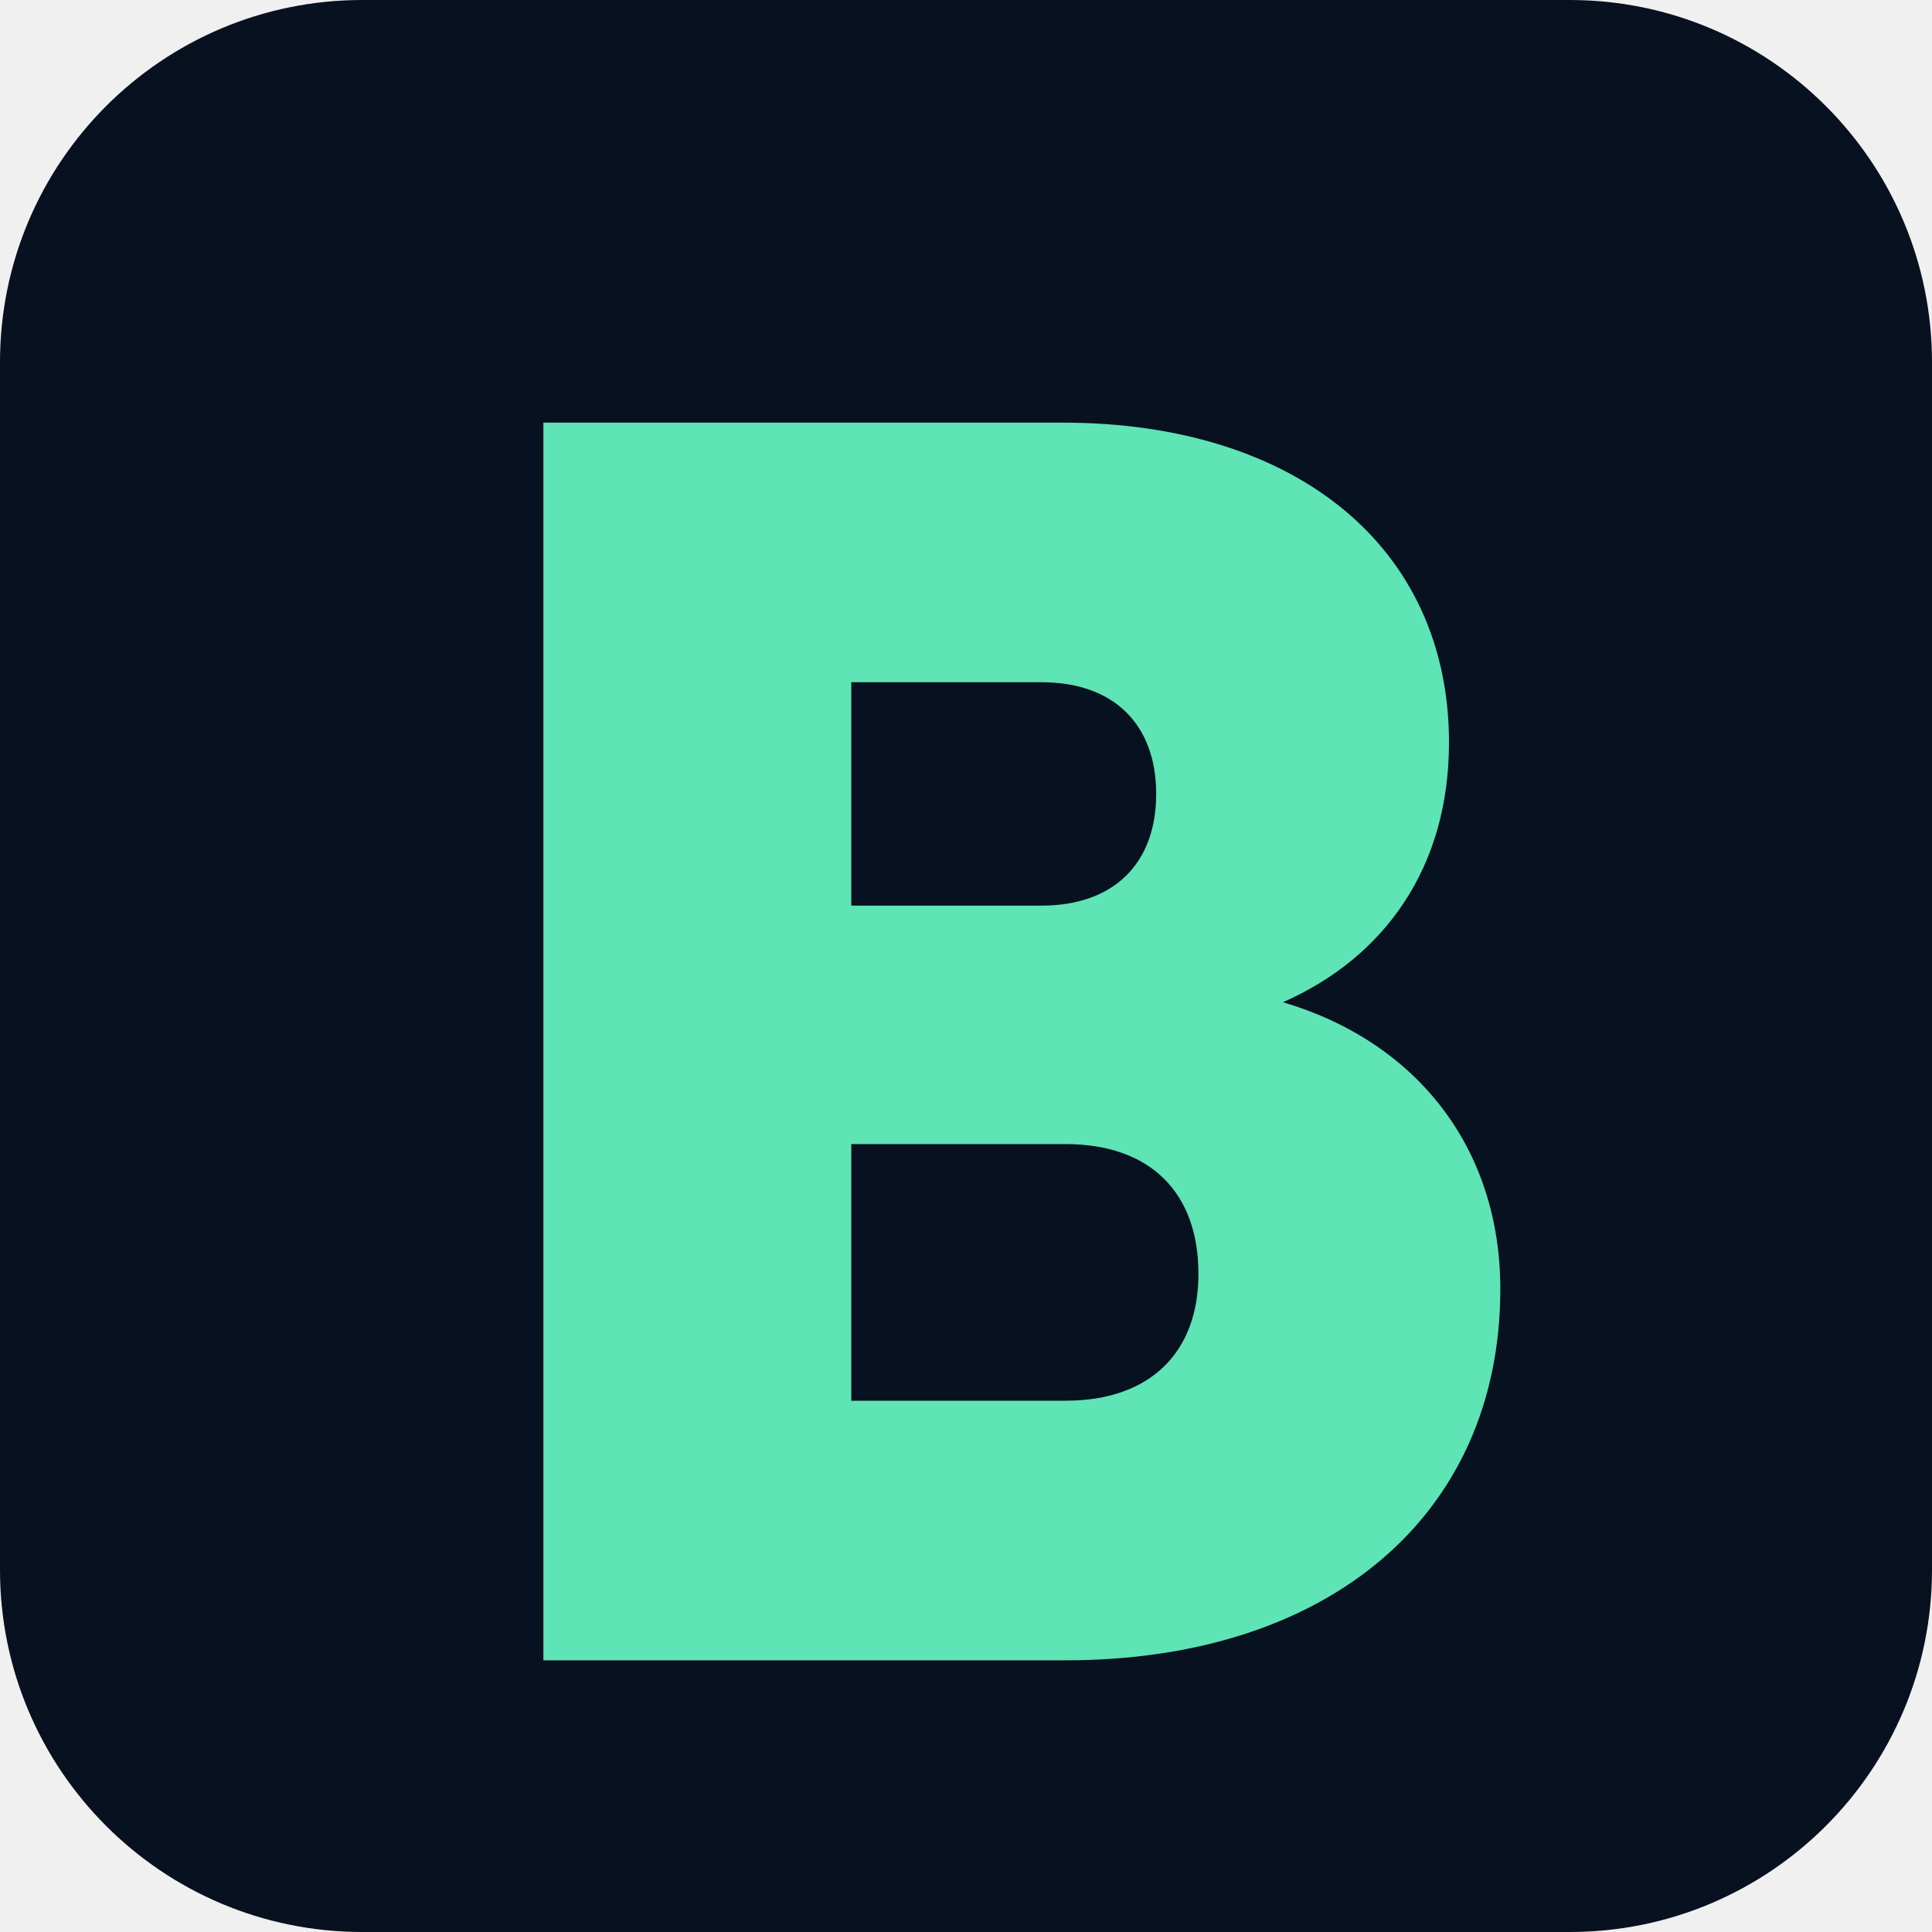
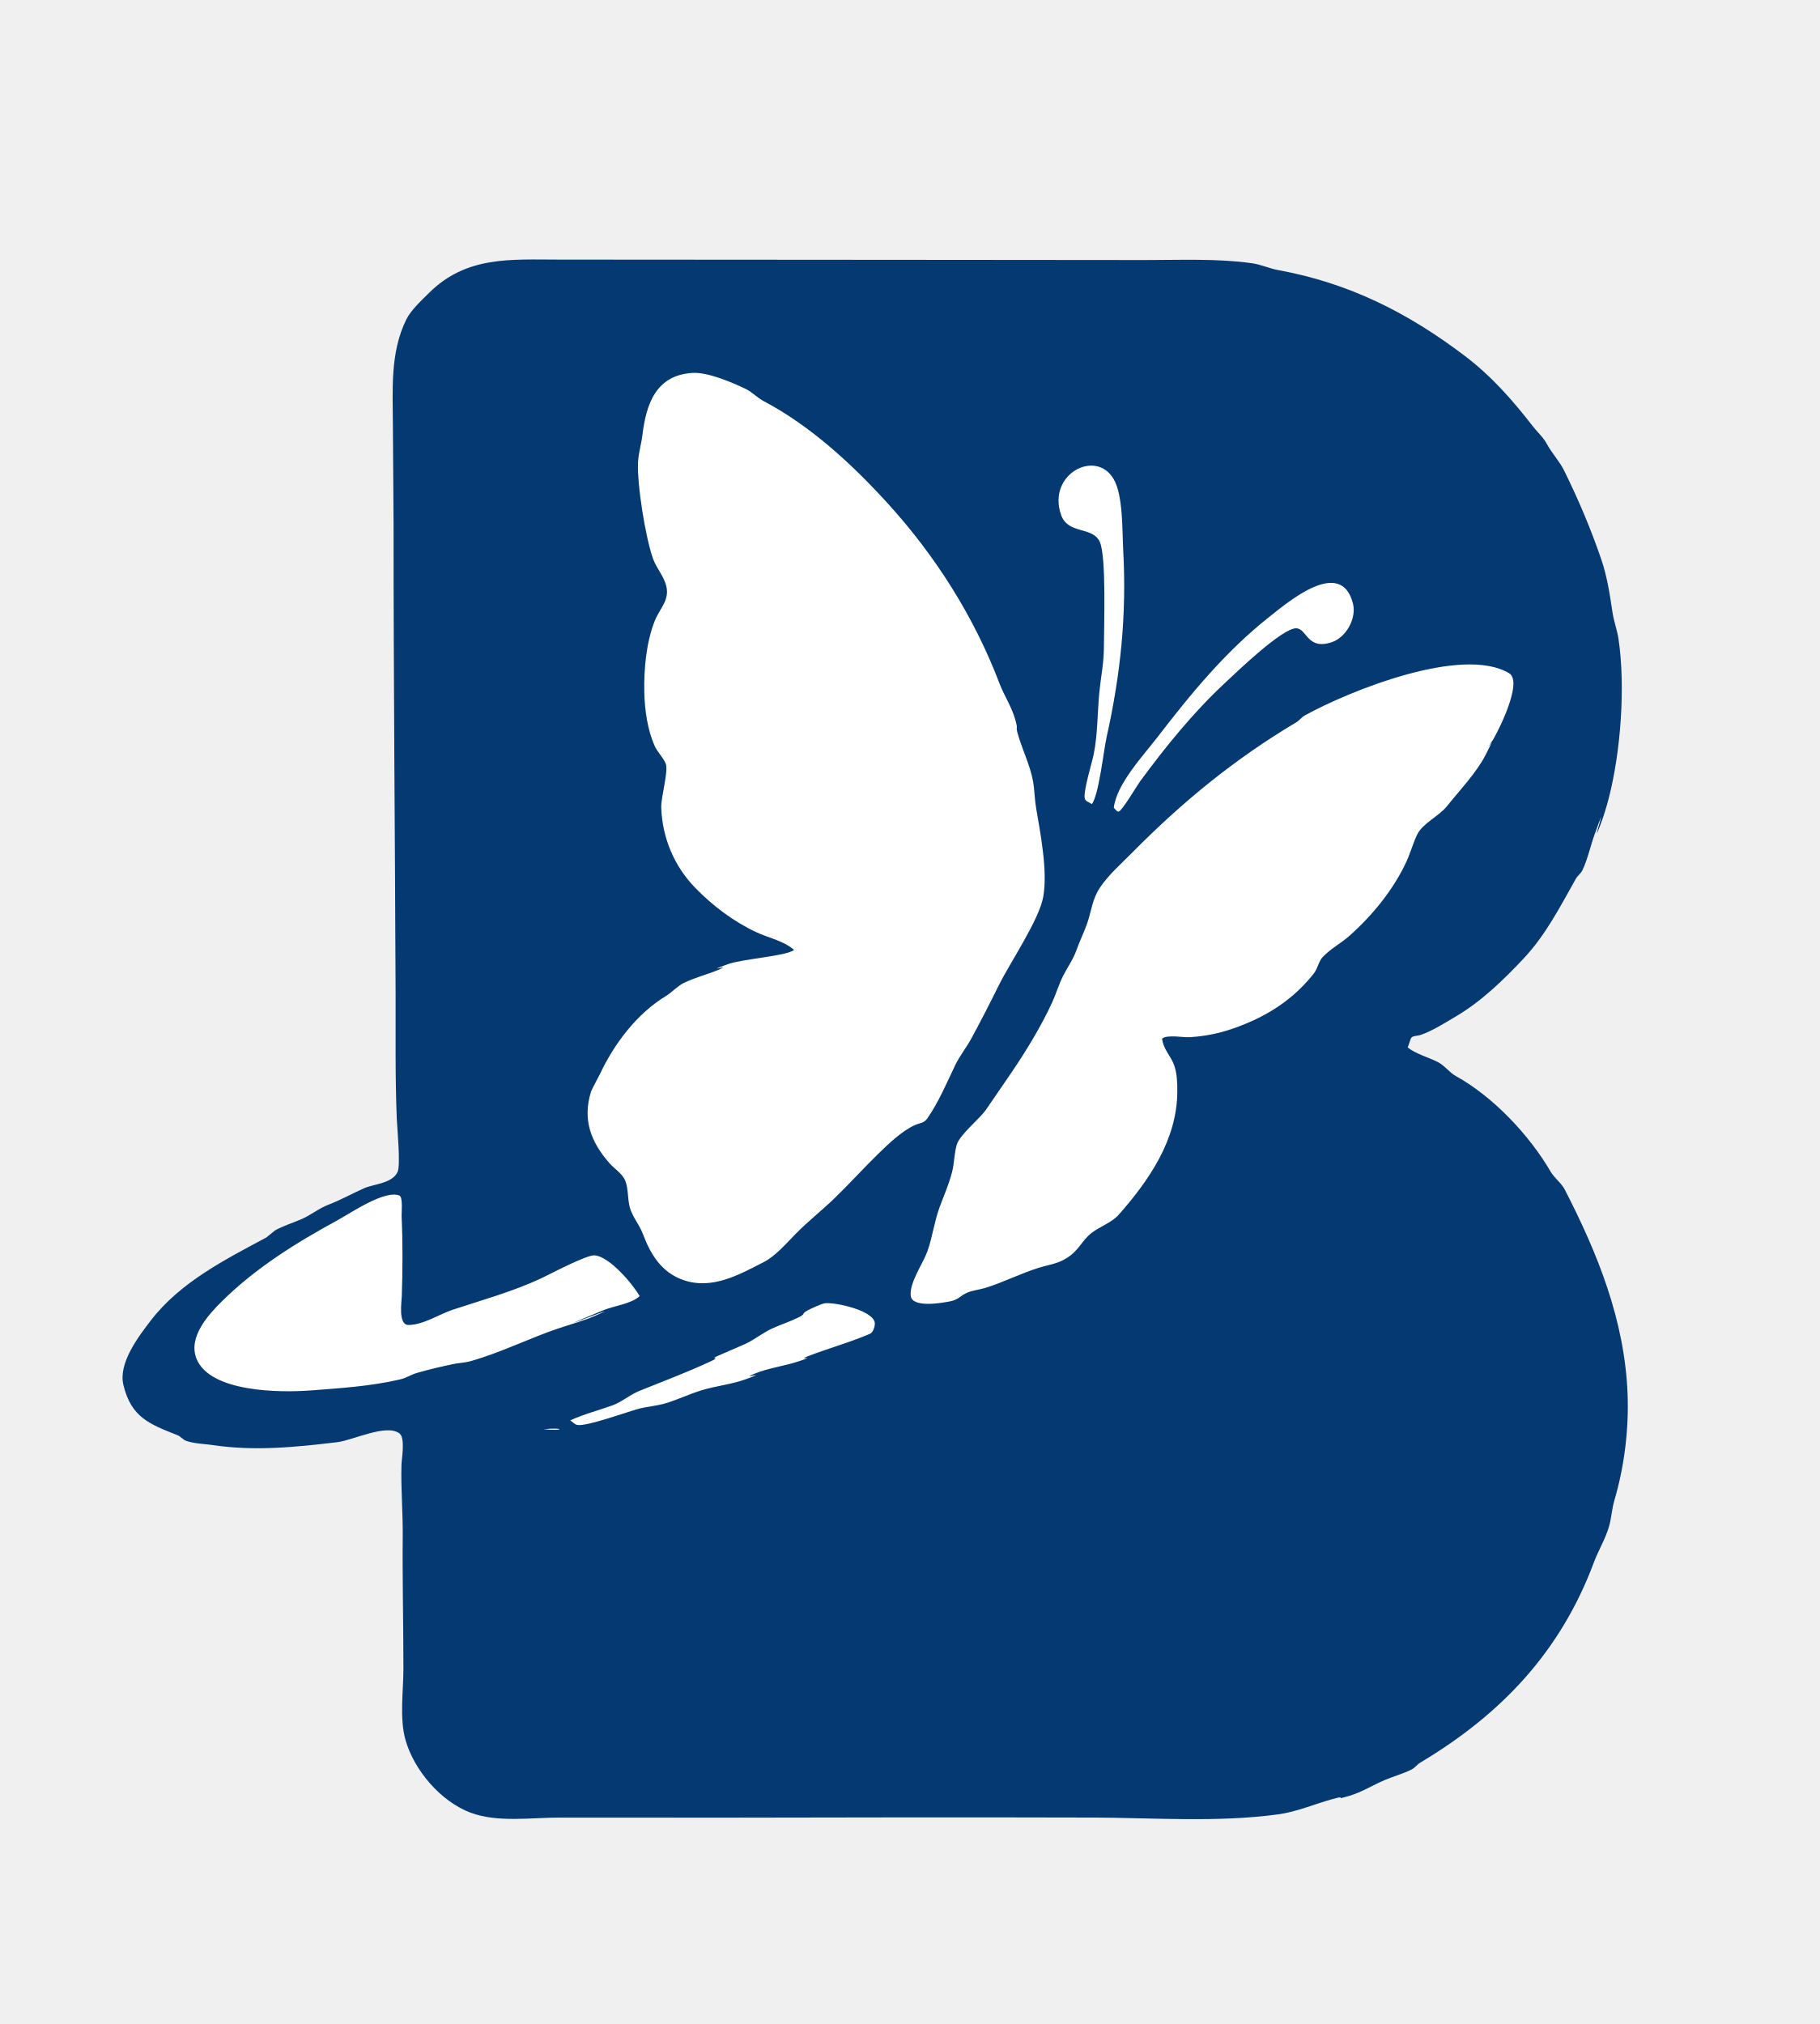
- <svg xmlns="http://www.w3.org/2000/svg" width="64" height="64" viewBox="0 0 64 64" role="img" aria-label="BOLD">
-   <rect width="64" height="64" rx="12" fill="#07111f" />
-   <path fill="#5ee4b5" d="M18 14h17.2c7.7 0 12.8 4.1 12.8 10.6 0 4.1-2.1 7.1-5.5 8.6 4.4 1.3 7.2 4.8 7.2 9.5 0 7.5-5.7 12.3-14.4 12.3H18V14Zm10.2 8.6v7.4h6.3c2.4 0 3.8-1.4 3.8-3.7s-1.4-3.7-3.8-3.7h-6.3Zm0 15.3v8.5h7.1c2.8 0 4.4-1.6 4.4-4.2 0-2.7-1.6-4.3-4.4-4.3h-7.1Z" />
+ <svg xmlns="http://www.w3.org/2000/svg" width="205" height="228" viewBox="0 0 205 228" version="1.1" shape-rendering="geometricPrecision">
+   <path fill="#ffffff" d="M 89.447 107 C 88.66 107.694 83.669 108.007 82 108.609 C 79.035 109.677 82.603 108.549 81 109.22 C 79.684 109.771 78.287 110.108 77 110.742 C 76.304 111.085 75.673 111.798 75 112.207 C 71.741 114.187 69.177 117.583 67.578 121 C 67.466 121.239 66.66 122.698 66.567 123 C 65.589 126.172 66.589 128.657 68.623 131 C 69.156 131.613 70.115 132.212 70.431 133 C 70.794 133.909 70.684 135.047 70.941 136 C 71.226 137.057 72.035 137.979 72.418 139 C 73.27 141.27 74.495 143.345 77 144.204 C 80.224 145.31 83.239 143.604 86 142.192 C 87.351 141.502 88.573 140.079 89.625 139 C 91 137.59 92.575 136.369 93.989 135 C 95.668 133.374 97.236 131.634 98.909 130 C 100.051 128.885 101.527 127.46 103 126.767 C 103.593 126.487 104.072 126.546 104.454 126 C 105.702 124.211 106.664 121.961 107.598 120 C 108.1 118.948 108.861 118.016 109.412 117 C 110.484 115.021 111.517 113.013 112.511 111 C 113.786 108.419 117.071 103.609 117.524 101 C 118.028 98.093 117.21 93.927 116.713 91 C 116.545 90.01 116.545 88.984 116.367 88 C 116.059 86.296 115.254 84.638 114.749 83 C 114.269 81.44 114.799 82.562 114.351 81 C 113.948 79.595 113.107 78.341 112.596 77 C 109.752 69.519 105.4 62.635 100 56.704 C 95.967 52.274 91.311 47.972 86 45.17 C 85.311 44.806 84.696 44.143 84 43.809 C 82.436 43.058 79.712 41.9 78 42.006 C 73.868 42.263 72.787 45.543 72.367 49 C 72.245 50.001 71.937 50.993 71.876 52 C 71.728 54.474 72.719 60.655 73.584 63 C 73.963 64.028 74.77 64.889 75.048 66 C 75.457 67.639 74.294 68.544 73.729 70 C 72.783 72.438 72.521 75.406 72.578 78 C 72.622 79.968 72.931 82.175 73.73 84 C 74.035 84.694 74.662 85.272 74.983 86 C 75.341 86.811 74.438 89.803 74.485 91 C 74.617 94.389 75.921 97.541 78.303 100 C 80.267 102.028 82.626 103.805 85.17 105 C 86.609 105.676 88.2 105.944 89.447 107 Z M 130.907 117 C 131.458 116.524 133.296 116.882 134 116.841 C 136.563 116.692 138.685 116.065 141 115.031 C 143.742 113.805 146.13 112.046 148 109.658 C 148.449 109.085 148.53 108.311 149 107.813 C 149.919 106.84 151.006 106.306 152 105.426 C 154.616 103.111 157.006 100.174 158.458 97 C 158.9 96.035 159.189 94.943 159.649 94 C 160.264 92.741 162.129 91.915 163 90.816 C 164.424 89.02 166.33 87.044 167.371 85 C 169.156 81.494 166.967 85.26 168 83.647 C 168.706 82.544 171.616 76.809 170 75.84 C 164.727 72.678 151.976 77.835 147 80.582 C 146.627 80.789 146.367 81.163 146 81.381 C 139.149 85.445 133.175 90.339 127.586 96 C 126.378 97.224 124.85 98.56 123.897 100 C 123.03 101.309 122.967 102.554 122.47 104 C 122.122 105.013 121.628 105.985 121.271 107 C 120.89 108.085 120.214 109.005 119.721 110 C 119.242 110.967 118.938 112.028 118.486 113 C 117.262 115.635 115.637 118.306 114 120.727 L 111.073 125 C 110.285 126.121 108.08 127.826 107.757 129 C 107.492 129.965 107.496 131.023 107.253 132 C 106.909 133.381 106.318 134.691 105.837 136 C 105.245 137.613 105.033 139.384 104.453 141 C 103.985 142.301 102.389 144.554 102.597 146 C 102.794 147.364 106.138 146.772 107 146.601 C 108.073 146.387 108.108 145.966 109 145.599 C 109.637 145.338 110.342 145.284 111 145.08 C 113.018 144.455 114.993 143.447 117 142.818 C 118.059 142.486 119.025 142.39 120 141.818 C 121.596 140.882 121.804 139.772 123 138.861 C 123.886 138.186 125.271 137.689 126 136.863 C 129.441 132.962 132.587 128.4 132.621 123 C 132.627 122.033 132.597 120.92 132.267 120 C 131.867 118.888 131.06 118.253 130.907 117 Z M 72.053 146 C 71.289 144.655 68.688 141.572 67 141.41 C 66.097 141.323 61.917 143.553 61 143.983 C 57.784 145.492 54.358 146.427 51 147.538 C 49.47 148.044 47.679 149.254 46 149.254 C 44.831 149.254 45.245 146.597 45.264 146 C 45.357 143.028 45.377 139.97 45.241 137 C 45.225 136.664 45.408 134.856 45 134.683 C 43.37 133.988 39.5 136.651 38 137.468 C 33.347 139.999 28.803 142.829 25 146.587 C 23.459 148.111 21.197 150.598 22.112 153 C 23.589 156.878 31.641 156.888 35 156.631 C 38.332 156.376 41.737 156.163 45 155.405 C 45.887 155.199 46.158 154.896 47 154.649 C 48.28 154.273 49.687 153.953 51 153.672 C 51.661 153.53 52.349 153.517 53 153.334 C 56.418 152.379 59.638 150.737 63 149.611 C 64.332 149.165 65.701 148.802 67 148.241 C 71.819 146.162 58.915 151.334 68 147.582 C 69.124 147.118 71.175 146.866 72.053 146 Z M 125.463 91 C 125.642 91.142 125.771 91.427 126 91.427 C 126.35 91.427 128.112 88.446 128.441 88 C 131.313 84.103 134.447 80.225 138 76.924 C 139.26 75.754 144.398 70.778 146 70.778 C 147.225 70.778 147.228 73.27 150 72.35 C 151.67 71.796 152.822 69.641 152.41 68 C 151.078 62.706 145.106 67.811 143 69.473 C 138.104 73.336 134.185 78.096 130.416 83 C 128.759 85.156 125.787 88.292 125.463 91 Z M 64.237 160 C 64.492 160.17 64.704 160.433 65 160.511 C 65.972 160.765 70.808 158.983 72 158.684 C 73 158.433 74.007 158.372 75 158.073 C 76.354 157.665 77.651 157.038 79 156.622 C 80.621 156.122 82.403 155.954 84 155.374 C 86.951 154.301 83.087 155.522 85 154.742 C 86.596 154.091 88.376 153.888 90 153.342 C 92.216 152.597 89.606 153.321 91 152.781 C 93.316 151.883 95.722 151.23 98 150.251 C 98.411 150.074 98.587 149.277 98.543 149 C 98.32 147.608 94.226 146.72 93 146.798 C 92.572 146.825 91.274 147.454 91 147.599 C 90.19 148.03 90.82 147.972 90 148.379 C 89.032 148.86 87.981 149.197 87 149.64 C 85.967 150.106 85.032 150.887 84 151.371 L 81 152.673 C 79.651 153.277 81.45 152.713 80 153.38 C 77.372 154.59 74.69 155.613 72 156.691 C 70.98 157.099 70.047 157.927 69 158.307 C 67.38 158.896 65.815 159.28 64.237 160 Z M 123 90.582 C 123.799 89.48 124.31 84.596 124.665 83 C 126.235 75.953 126.926 69.262 126.529 62 C 126.409 59.813 126.53 55.863 125.47 54 C 123.476 50.495 117.92 53.417 119.527 58 C 120.309 60.23 123.016 59.267 123.868 61 C 124.656 62.603 124.352 70.825 124.347 73 C 124.343 74.7 123.996 76.318 123.835 78 C 123.614 80.306 123.656 82.725 123.195 85 C 123.013 85.896 121.953 89.33 122.212 90 C 122.33 90.305 122.737 90.388 123 90.582 Z M 61.218 161 C 63.667 161.241 63.59 160.75 61.218 161 Z" />
+   <path fill="#043971" fill-rule="evenodd" d="M 158.575 118 C 159.538 118.751 160.908 119.093 162 119.657 C 162.729 120.033 163.28 120.82 164 121.217 C 168.202 123.538 172.28 127.874 174.686 132 C 175.103 132.715 175.886 133.266 176.264 134 C 179.969 141.193 183.016 148.737 183.34 157 C 183.497 160.999 182.982 165.183 181.858 169 C 181.566 169.988 181.527 171.015 181.238 172 C 180.829 173.392 180.047 174.656 179.546 176 C 175.808 186.018 169.158 193.083 160 198.549 C 159.636 198.767 159.38 199.149 159 199.338 C 158.051 199.81 156.974 200.099 156 200.513 C 154.663 201.081 153.406 201.881 152 202.298 C 149.806 202.948 152.193 202.077 150 202.692 C 148.025 203.245 146.051 204.101 144 204.381 C 137.127 205.319 129.92 204.763 123 204.744 C 109.334 204.708 95.666 204.724 82 204.755 L 63 204.749 C 59.823 204.744 56.033 205.333 53 204.191 C 49.636 202.924 46.646 199.416 45.677 196 C 44.987 193.57 45.443 190.504 45.444 188 C 45.448 183.001 45.319 177.997 45.366 173 C 45.391 170.332 45.146 167.654 45.226 165 C 45.248 164.284 45.676 161.985 45 161.474 C 43.515 160.352 39.782 162.243 38 162.457 C 33.287 163.022 28.728 163.486 24 162.792 C 23.04 162.651 21.923 162.632 21 162.32 C 20.607 162.187 20.38 161.828 20 161.676 C 16.869 160.426 14.779 159.691 13.898 156 C 13.312 153.546 15.6 150.555 17 148.735 C 20.299 144.447 25.357 141.887 30 139.402 L 31 138.592 C 31.954 138.068 33.013 137.749 34 137.319 C 35.014 136.876 35.951 136.104 37 135.705 C 38.407 135.169 39.64 134.465 41 133.86 C 42.094 133.373 44.214 133.317 44.794 132 C 45.139 131.218 44.741 127.075 44.696 126 C 44.504 121.348 44.581 116.656 44.564 112 C 44.497 94.334 44.328 76.665 44.335 59 L 44.259 48 C 44.247 43.942 43.918 39.754 45.762 36 C 46.288 34.93 47.482 33.839 48.326 33 C 52.532 28.819 57.5 29.237 63 29.244 L 89 29.261 L 108 29.275 L 129 29.293 C 132.979 29.295 137.045 29.104 141 29.647 C 142.051 29.791 142.96 30.239 144 30.429 C 151.963 31.883 158.582 35.216 165 40.086 C 168.011 42.371 170.356 45.037 172.654 48 C 173.163 48.656 173.848 49.264 174.244 50 C 174.798 51.031 175.679 51.966 176.19 53 C 177.793 56.246 179.213 59.595 180.375 63 C 181.049 64.973 181.336 66.949 181.647 69 C 181.802 70.024 182.172 70.978 182.323 72 C 183.117 77.36 182.571 84.743 181.2 90 C 180.947 90.972 180.608 92.07 180.249 93 C 178.999 96.247 181.522 88.729 179.626 94 C 179.154 95.311 178.865 96.719 178.271 98 C 178.094 98.38 177.716 98.635 177.511 99 C 175.723 102.168 174.13 105.316 171.608 108 C 169.367 110.386 166.848 112.829 164 114.498 C 162.721 115.247 161.387 116.124 160 116.593 C 159.636 116.716 159.067 116.644 158.922 117 L 158.575 118 Z M 89.447 107 C 88.66 107.694 83.669 108.007 82 108.609 C 79.035 109.677 82.603 108.549 81 109.22 C 79.684 109.771 78.287 110.108 77 110.742 C 76.304 111.085 75.673 111.798 75 112.207 C 71.741 114.187 69.177 117.583 67.578 121 C 67.466 121.239 66.66 122.698 66.567 123 C 65.589 126.172 66.589 128.657 68.623 131 C 69.156 131.613 70.115 132.212 70.431 133 C 70.794 133.909 70.684 135.047 70.941 136 C 71.226 137.057 72.035 137.979 72.418 139 C 73.27 141.27 74.495 143.345 77 144.204 C 80.224 145.31 83.239 143.604 86 142.192 C 87.351 141.502 88.573 140.079 89.625 139 C 91 137.59 92.575 136.369 93.989 135 C 95.668 133.374 97.236 131.634 98.909 130 C 100.051 128.885 101.527 127.46 103 126.767 C 103.593 126.487 104.072 126.546 104.454 126 C 105.702 124.211 106.664 121.961 107.598 120 C 108.1 118.948 108.861 118.016 109.412 117 C 110.484 115.021 111.517 113.013 112.511 111 C 113.786 108.419 117.071 103.609 117.524 101 C 118.028 98.093 117.21 93.927 116.713 91 C 116.545 90.01 116.545 88.984 116.367 88 C 116.059 86.296 115.254 84.638 114.749 83 C 114.269 81.44 114.799 82.562 114.351 81 C 113.948 79.595 113.107 78.341 112.596 77 C 109.752 69.519 105.4 62.635 100 56.704 C 95.967 52.274 91.311 47.972 86 45.17 C 85.311 44.806 84.696 44.143 84 43.809 C 82.436 43.058 79.712 41.9 78 42.006 C 73.868 42.263 72.787 45.543 72.367 49 C 72.245 50.001 71.937 50.993 71.876 52 C 71.728 54.474 72.719 60.655 73.584 63 C 73.963 64.028 74.77 64.889 75.048 66 C 75.457 67.639 74.294 68.544 73.729 70 C 72.783 72.438 72.521 75.406 72.578 78 C 72.622 79.968 72.931 82.175 73.73 84 C 74.035 84.694 74.662 85.272 74.983 86 C 75.341 86.811 74.438 89.803 74.485 91 C 74.617 94.389 75.921 97.541 78.303 100 C 80.267 102.028 82.626 103.805 85.17 105 C 86.609 105.676 88.2 105.944 89.447 107 Z M 130.907 117 C 131.458 116.524 133.296 116.882 134 116.841 C 136.563 116.692 138.685 116.065 141 115.031 C 143.742 113.805 146.13 112.046 148 109.658 C 148.449 109.085 148.53 108.311 149 107.813 C 149.919 106.84 151.006 106.306 152 105.426 C 154.616 103.111 157.006 100.174 158.458 97 C 158.9 96.035 159.189 94.943 159.649 94 C 160.264 92.741 162.129 91.915 163 90.816 C 164.424 89.02 166.33 87.044 167.371 85 C 169.156 81.494 166.967 85.26 168 83.647 C 168.706 82.544 171.616 76.809 170 75.84 C 164.727 72.678 151.976 77.835 147 80.582 C 146.627 80.789 146.367 81.163 146 81.381 C 139.149 85.445 133.175 90.339 127.586 96 C 126.378 97.224 124.85 98.56 123.897 100 C 123.03 101.309 122.967 102.554 122.47 104 C 122.122 105.013 121.628 105.985 121.271 107 C 120.89 108.085 120.214 109.005 119.721 110 C 119.242 110.967 118.938 112.028 118.486 113 C 117.262 115.635 115.637 118.306 114 120.727 L 111.073 125 C 110.285 126.121 108.08 127.826 107.757 129 C 107.492 129.965 107.496 131.023 107.253 132 C 106.909 133.381 106.318 134.691 105.837 136 C 105.245 137.613 105.033 139.384 104.453 141 C 103.985 142.301 102.389 144.554 102.597 146 C 102.794 147.364 106.138 146.772 107 146.601 C 108.073 146.387 108.108 145.966 109 145.599 C 109.637 145.338 110.342 145.284 111 145.08 C 113.018 144.455 114.993 143.447 117 142.818 C 118.059 142.486 119.025 142.39 120 141.818 C 121.596 140.882 121.804 139.772 123 138.861 C 123.886 138.186 125.271 137.689 126 136.863 C 129.441 132.962 132.587 128.4 132.621 123 C 132.627 122.033 132.597 120.92 132.267 120 C 131.867 118.888 131.06 118.253 130.907 117 Z M 72.053 146 C 71.289 144.655 68.688 141.572 67 141.41 C 66.097 141.323 61.917 143.553 61 143.983 C 57.784 145.492 54.358 146.427 51 147.538 C 49.47 148.044 47.679 149.254 46 149.254 C 44.831 149.254 45.245 146.597 45.264 146 C 45.357 143.028 45.377 139.97 45.241 137 C 45.225 136.664 45.408 134.856 45 134.683 C 43.37 133.988 39.5 136.651 38 137.468 C 33.347 139.999 28.803 142.829 25 146.587 C 23.459 148.111 21.197 150.598 22.112 153 C 23.589 156.878 31.641 156.888 35 156.631 C 38.332 156.376 41.737 156.163 45 155.405 C 45.887 155.199 46.158 154.896 47 154.649 C 48.28 154.273 49.687 153.953 51 153.672 C 51.661 153.53 52.349 153.517 53 153.334 C 56.418 152.379 59.638 150.737 63 149.611 C 64.332 149.165 65.701 148.802 67 148.241 C 71.819 146.162 58.915 151.334 68 147.582 C 69.124 147.118 71.175 146.866 72.053 146 Z M 125.463 91 C 125.642 91.142 125.771 91.427 126 91.427 C 126.35 91.427 128.112 88.446 128.441 88 C 131.313 84.103 134.447 80.225 138 76.924 C 139.26 75.754 144.398 70.778 146 70.778 C 147.225 70.778 147.228 73.27 150 72.35 C 151.67 71.796 152.822 69.641 152.41 68 C 151.078 62.706 145.106 67.811 143 69.473 C 138.104 73.336 134.185 78.096 130.416 83 C 128.759 85.156 125.787 88.292 125.463 91 Z M 64.237 160 C 64.492 160.17 64.704 160.433 65 160.511 C 65.972 160.765 70.808 158.983 72 158.684 C 73 158.433 74.007 158.372 75 158.073 C 76.354 157.665 77.651 157.038 79 156.622 C 80.621 156.122 82.403 155.954 84 155.374 C 86.951 154.301 83.087 155.522 85 154.742 C 86.596 154.091 88.376 153.888 90 153.342 C 92.216 152.597 89.606 153.321 91 152.781 C 93.316 151.883 95.722 151.23 98 150.251 C 98.411 150.074 98.587 149.277 98.543 149 C 98.32 147.608 94.226 146.72 93 146.798 C 92.572 146.825 91.274 147.454 91 147.599 C 90.19 148.03 90.82 147.972 90 148.379 C 89.032 148.86 87.981 149.197 87 149.64 C 85.967 150.106 85.032 150.887 84 151.371 L 81 152.673 C 79.651 153.277 81.45 152.713 80 153.38 C 77.372 154.59 74.69 155.613 72 156.691 C 70.98 157.099 70.047 157.927 69 158.307 C 67.38 158.896 65.815 159.28 64.237 160 Z M 123 90.582 C 123.799 89.48 124.31 84.596 124.665 83 C 126.235 75.953 126.926 69.262 126.529 62 C 126.409 59.813 126.53 55.863 125.47 54 C 123.476 50.495 117.92 53.417 119.527 58 C 120.309 60.23 123.016 59.267 123.868 61 C 124.656 62.603 124.352 70.825 124.347 73 C 124.343 74.7 123.996 76.318 123.835 78 C 123.614 80.306 123.656 82.725 123.195 85 C 123.013 85.896 121.953 89.33 122.212 90 C 122.33 90.305 122.737 90.388 123 90.582 Z M 61.218 161 C 63.667 161.241 63.59 160.75 61.218 161 Z" />
</svg>
